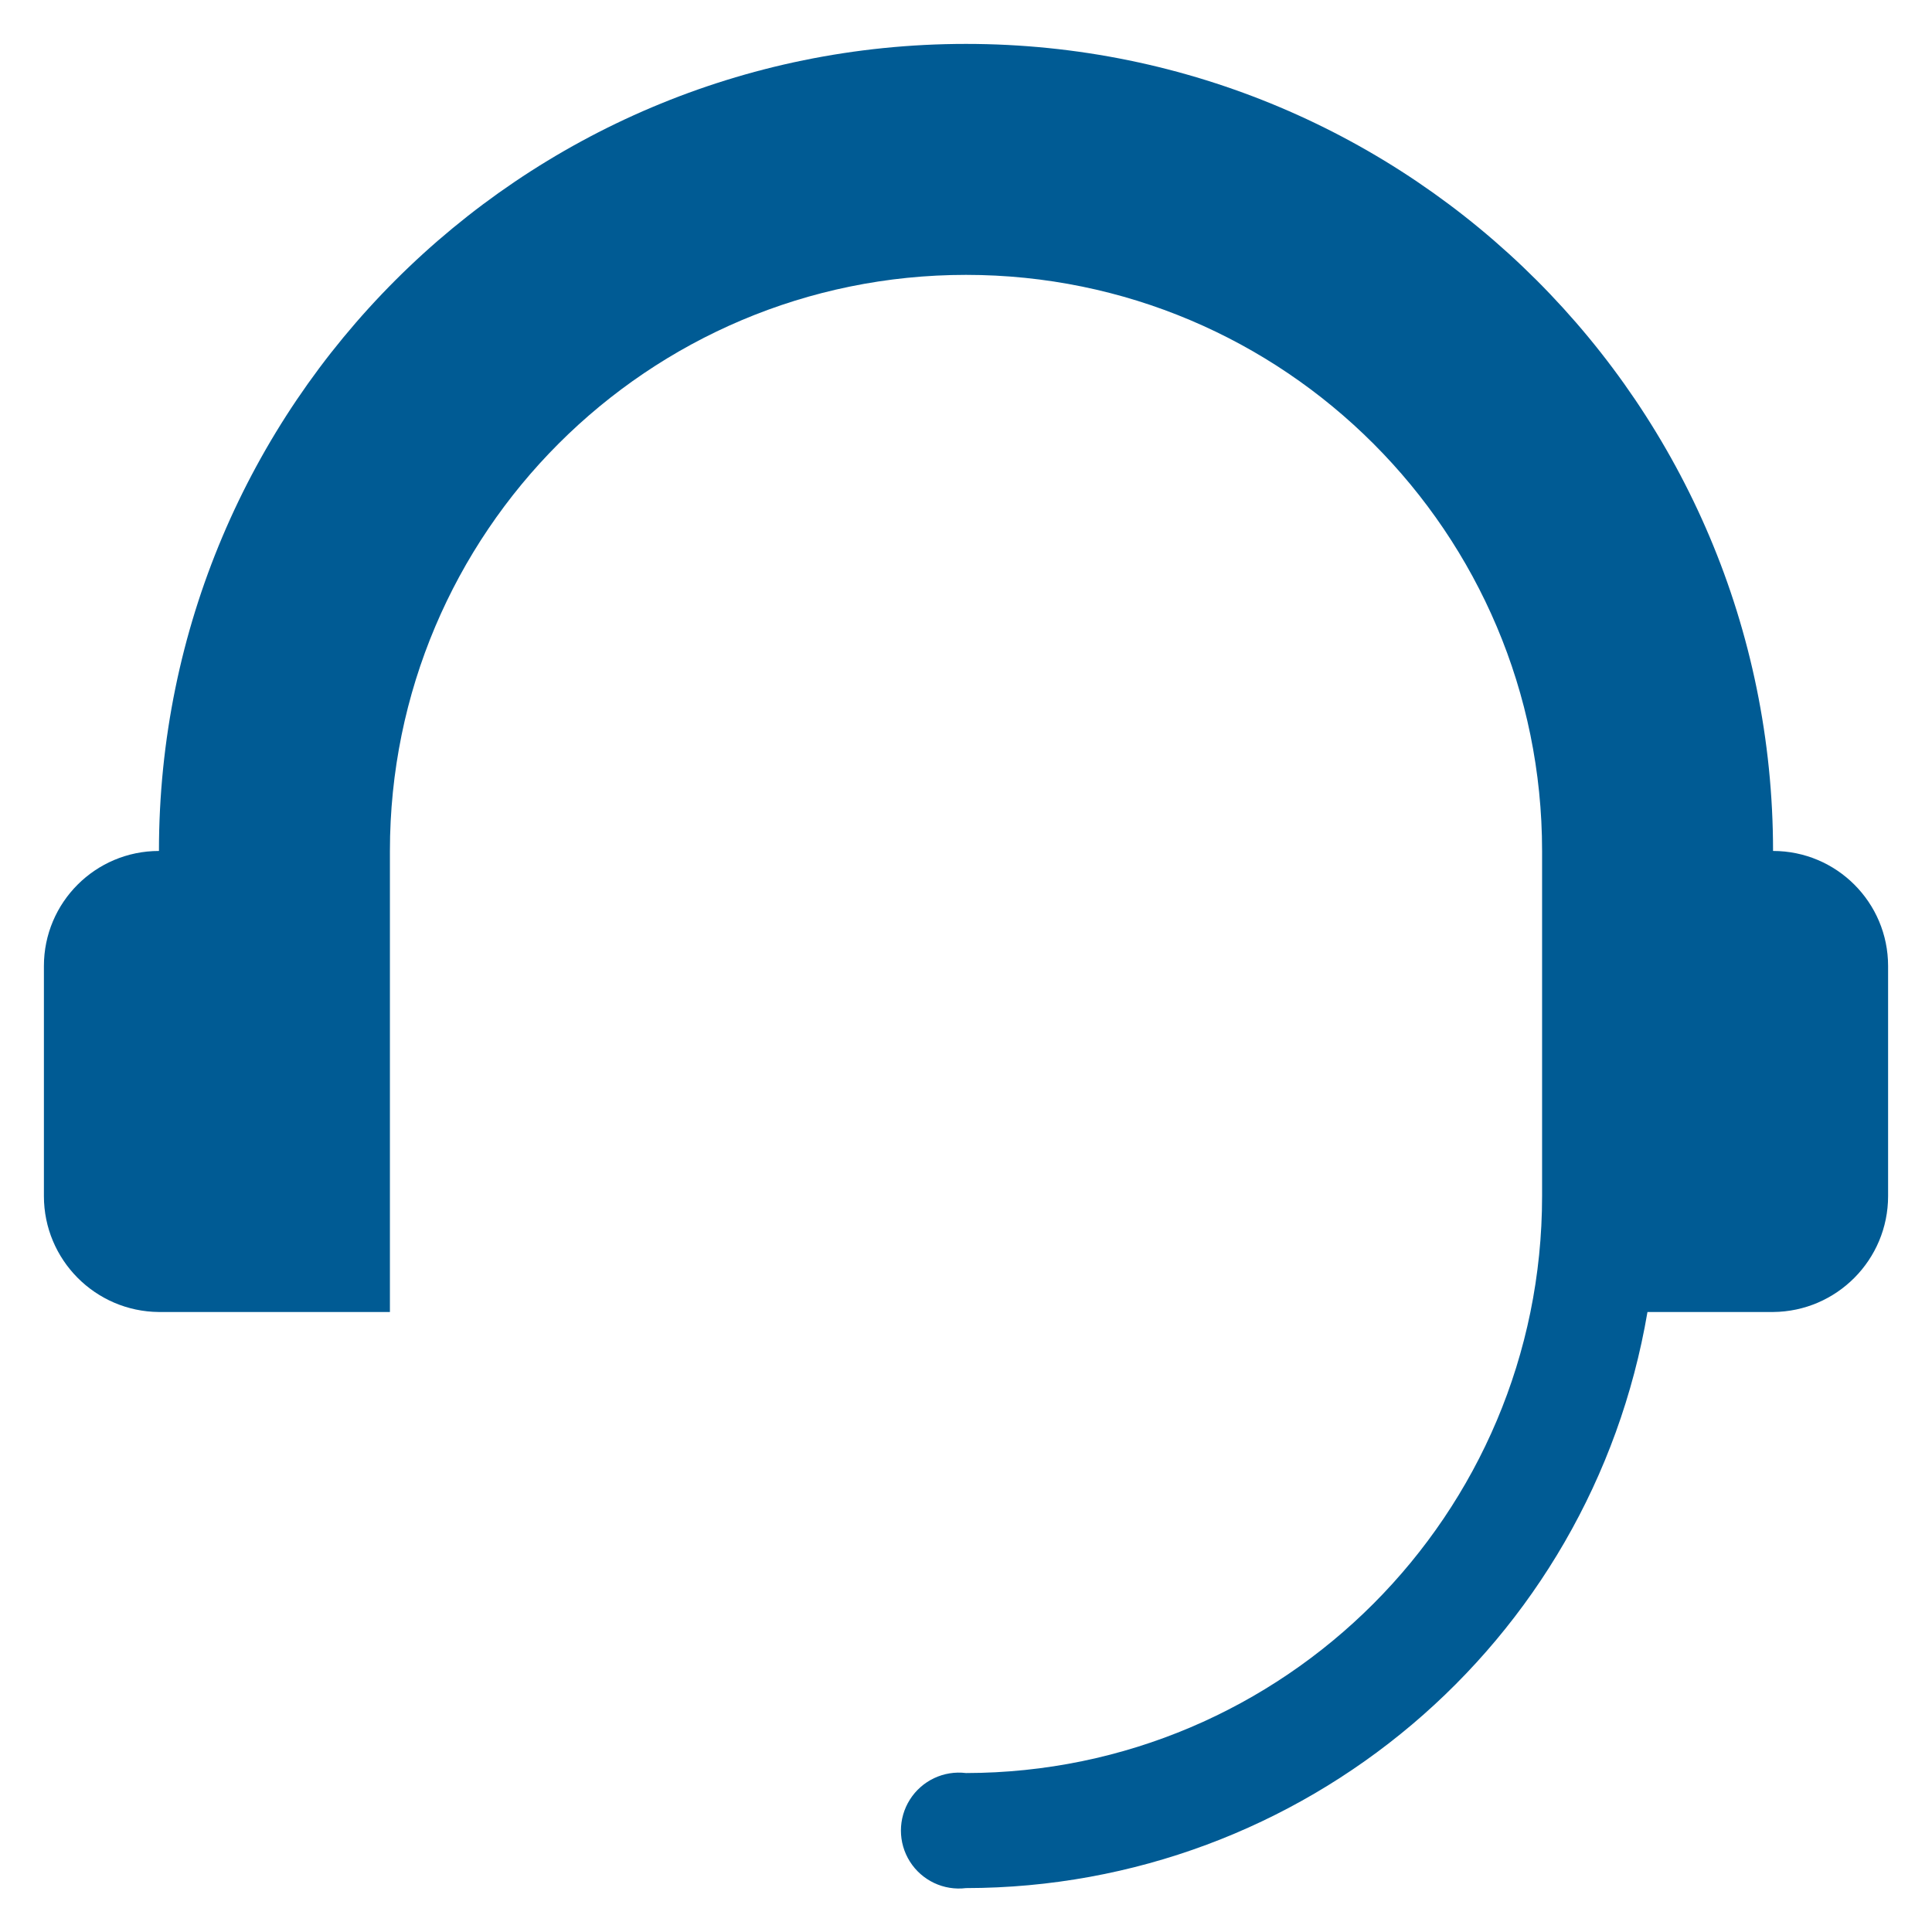
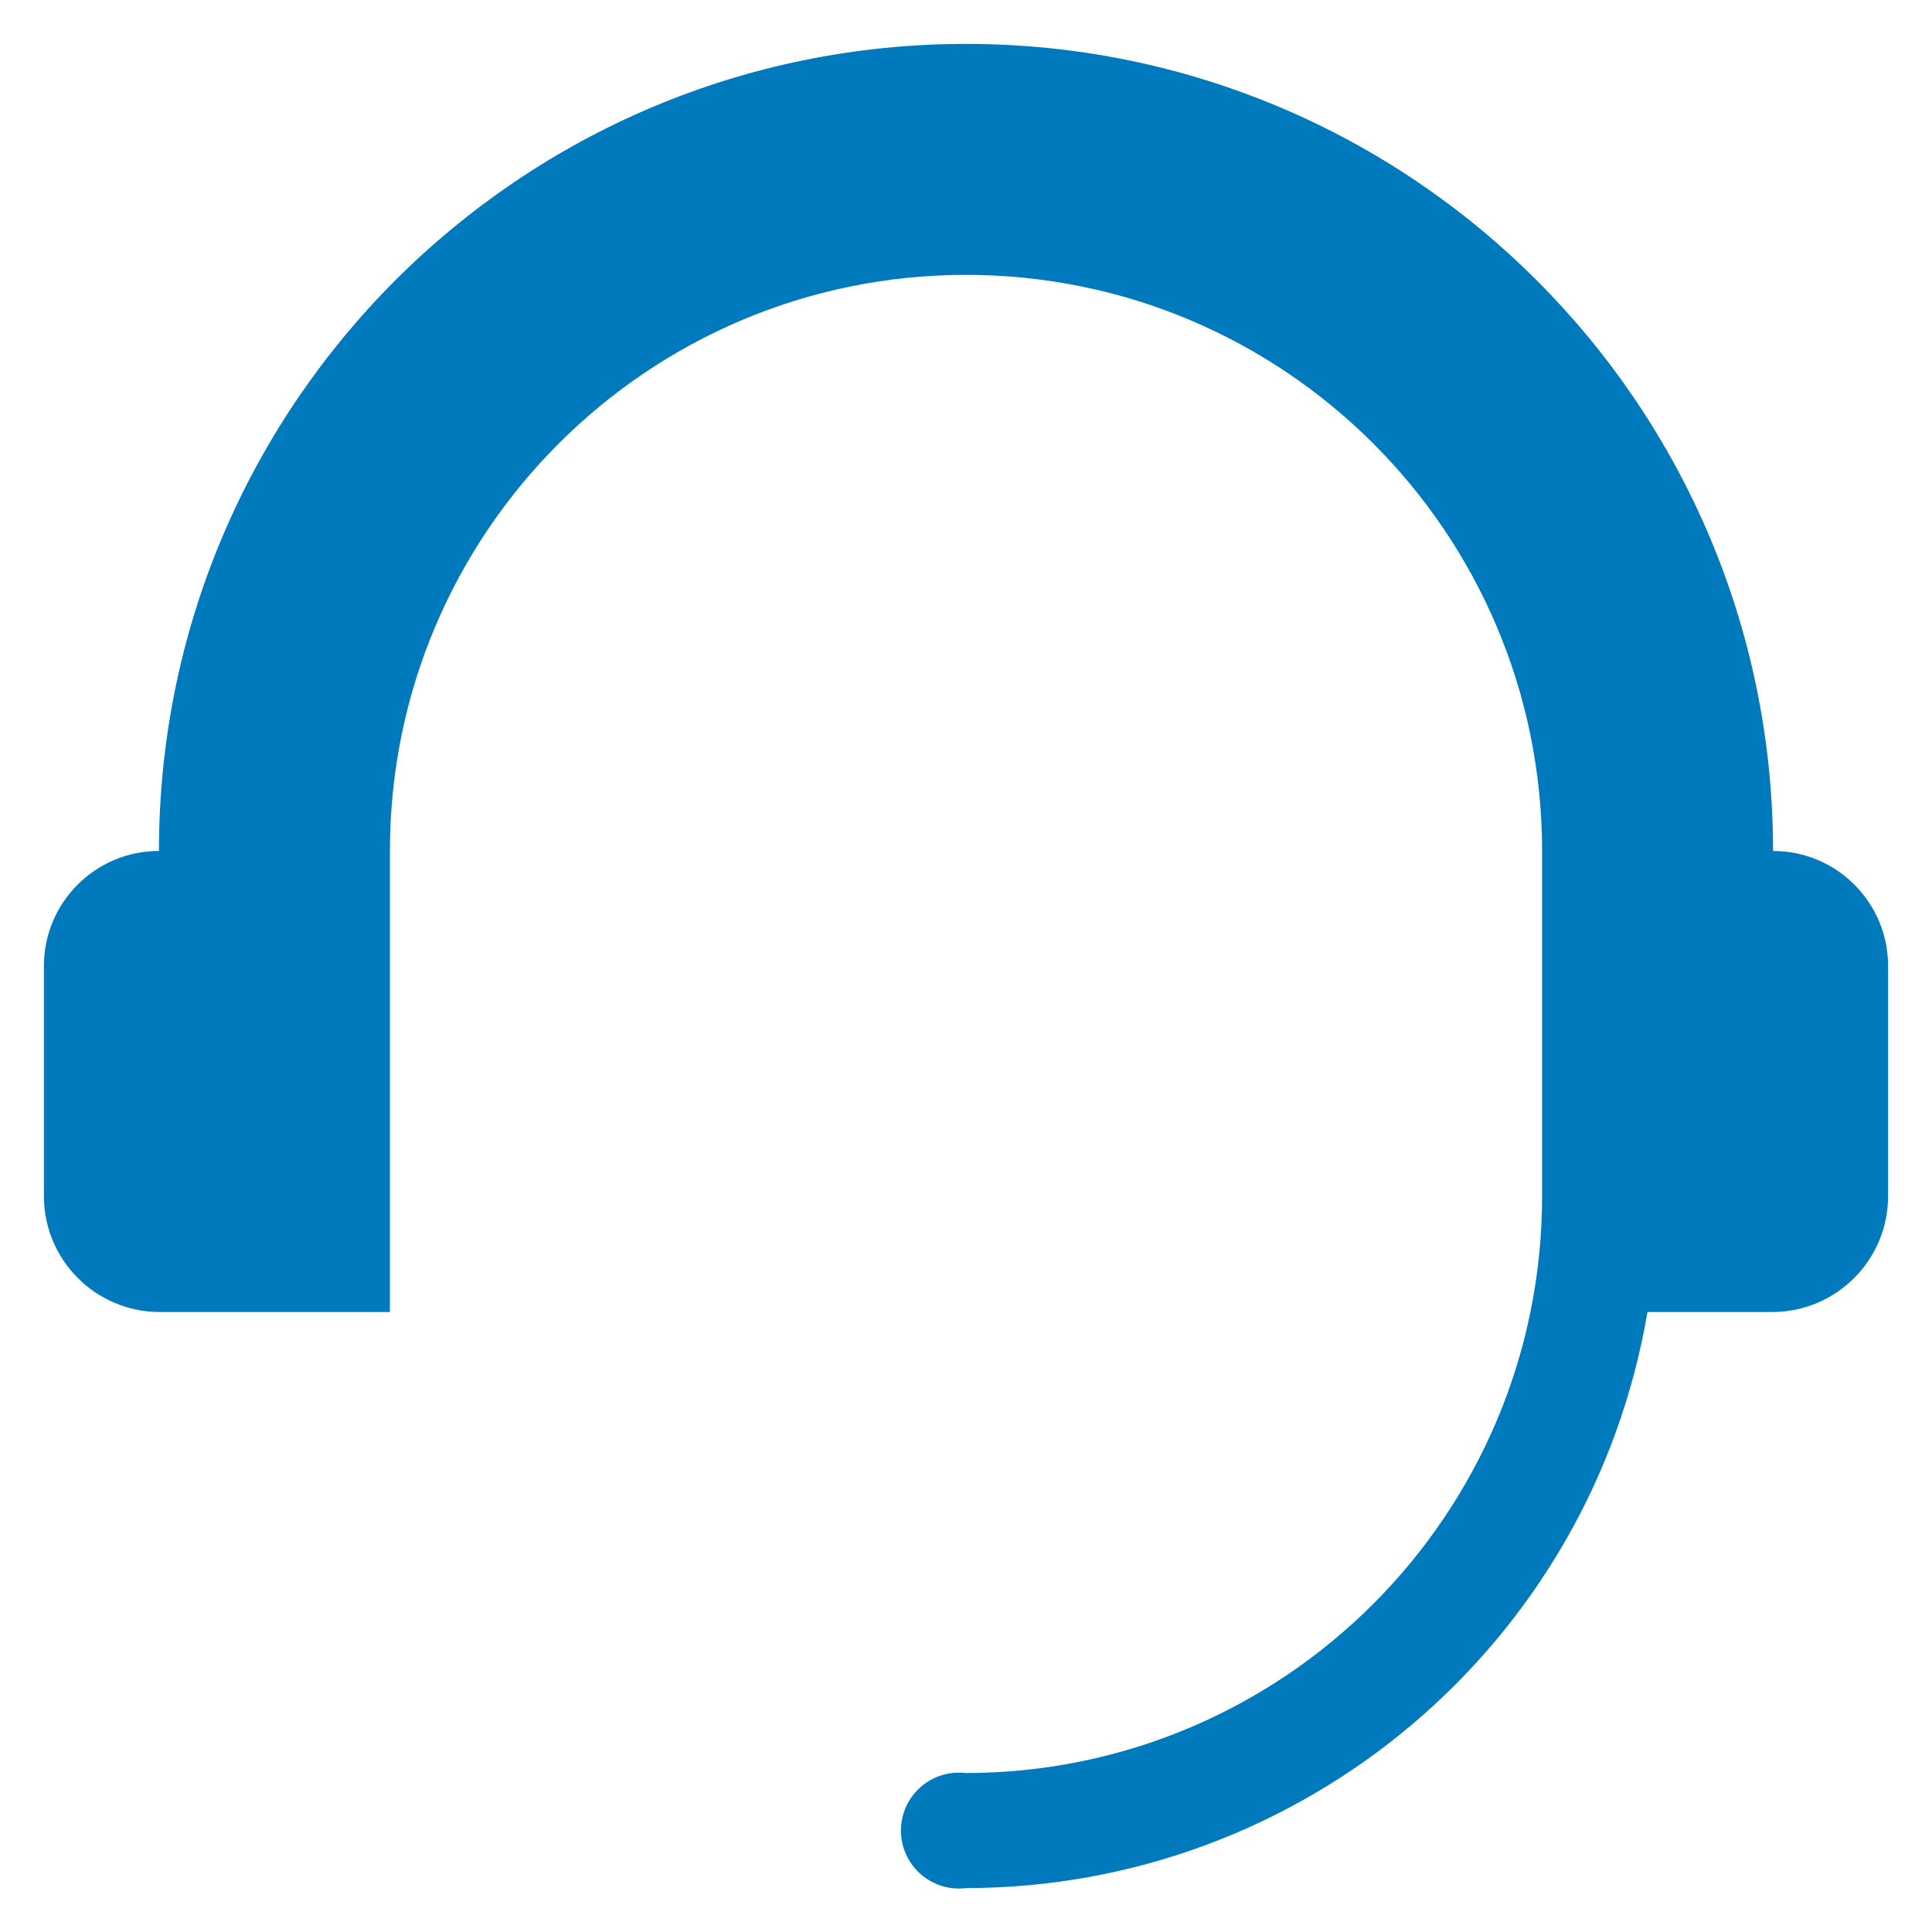
<svg xmlns="http://www.w3.org/2000/svg" id="Layer_1" data-name="Layer 1" viewBox="0 0 22 22">
  <defs>
-     <style>.cls-1{fill:#005b94;}</style>
+     <style>.cls-1{fill:#007abd;}</style>
  </defs>
  <path class="cls-1" d="M21.5,11v2.62a1.32,1.32,0,0,1-1.31,1.32H18.76A7.88,7.88,0,0,1,11,21.5a.66.66,0,1,1,0-1.31,6.57,6.57,0,0,0,6.56-6.57V9.69a6.56,6.56,0,1,0-13.12,0v5.25H1.81A1.32,1.32,0,0,1,.5,13.62V11A1.31,1.31,0,0,1,1.81,9.69a9.19,9.19,0,0,1,18.38,0A1.31,1.31,0,0,1,21.5,11Z" />
</svg>
